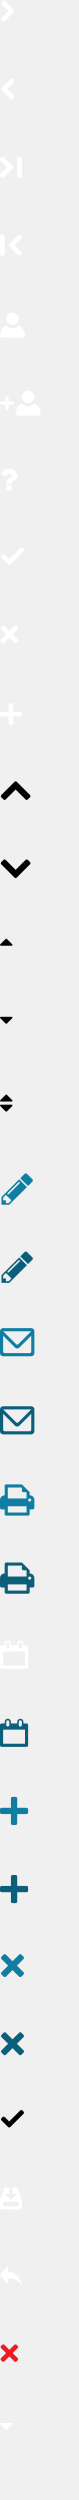
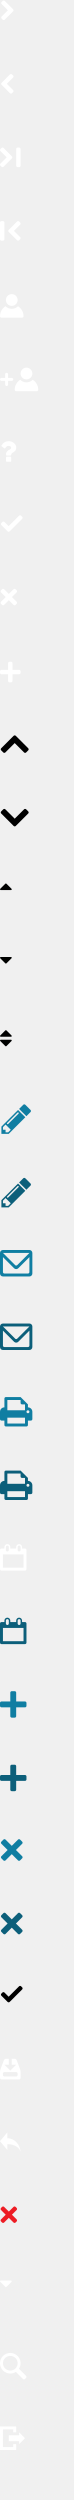
- <svg xmlns="http://www.w3.org/2000/svg" version="1.1" id="Layer_1" x="0px" y="0px" width="50px" height="1600px" viewBox="0 0 50 1600" enable-background="new 0 0 50 1600" xml:space="preserve">
+ <svg xmlns="http://www.w3.org/2000/svg" version="1.1" id="Layer_1" x="0px" y="0px" width="50px" height="1700px" viewBox="0 0 50 1700" enable-background="new 0 0 50 1700" xml:space="preserve">
  <path fill="#FFFFFF" d="M8.604,307.832c-0.646,0.372-1.05,1.126-1.05,1.443c0,0.241-0.187,0.525-0.437,0.525H4.491  c-0.241,0-0.394-0.372-0.394-0.613v-0.492c0-1.324,1.313-2.461,2.275-2.898c0.842-0.383,1.192-0.744,1.192-1.443  c0-0.613-0.798-1.16-1.684-1.16c-0.493,0-0.94,0.154-1.182,0.318c-0.261,0.186-0.524,0.448-1.17,1.258  c-0.087,0.109-0.218,0.174-0.338,0.174c-0.099,0-0.186-0.032-0.273-0.087l-1.793-1.367c-0.186-0.142-0.23-0.383-0.11-0.579  c1.181-1.958,2.844-2.91,5.075-2.91c2.34,0,4.966,1.871,4.966,4.375C11.054,306.453,9.643,307.251,8.604,307.832z M7.597,313.562  C7.597,313.803,7.4,314,7.16,314H4.535c-0.24,0-0.438-0.197-0.438-0.438v-2.625c0-0.241,0.197-0.438,0.438-0.438H7.16  c0.24,0,0.437,0.197,0.437,0.438V313.562z" />
  <path fill="#000100" d="M7.5,605.25h-7c-0.273,0-0.5-0.227-0.5-0.5c0-0.133,0.055-0.258,0.148-0.352l3.5-3.5  c0.094-0.094,0.219-0.148,0.352-0.148s0.258,0.055,0.352,0.148l3.5,3.5C7.945,604.492,8,604.617,8,604.75  C8,605.023,7.773,605.25,7.5,605.25z" />
  <path fill="#000100" d="M7.852,707.852l-3.5,3.5C4.258,711.445,4.133,711.5,4,711.5s-0.258-0.055-0.352-0.148l-3.5-3.5  C0.055,707.758,0,707.633,0,707.5c0-0.273,0.227-0.5,0.5-0.5h7c0.273,0,0.5,0.227,0.5,0.5C8,707.633,7.945,707.758,7.852,707.852z" />
  <path fill="#000100" d="M7.5,705h-7c-0.273,0-0.5-0.227-0.5-0.5c0-0.133,0.055-0.258,0.148-0.352l3.5-3.5  C3.742,700.555,3.867,700.5,4,700.5s0.258,0.055,0.352,0.148l3.5,3.5C7.945,704.242,8,704.367,8,704.5C8,704.773,7.773,705,7.5,705z  " />
  <path fill="#000100" d="M7.852,651.602l-3.5,3.5C4.258,655.195,4.133,655.25,4,655.25s-0.258-0.055-0.352-0.148l-3.5-3.5  C0.055,651.508,0,651.383,0,651.25c0-0.273,0.227-0.5,0.5-0.5h7c0.273,0,0.5,0.227,0.5,0.5C8,651.383,7.945,651.508,7.852,651.602z" />
-   <path fill="#FFFFFF" d="M8.072,106.293l-5.656-5.656c-0.392-0.392-1.025-0.391-1.415-0.001l-0.708,0.708  c-0.391,0.39-0.39,1.023,0.001,1.414L4.536,107l-4.242,4.242c-0.391,0.391-0.391,1.024,0,1.415l0,0L1,113.364L1,113.365  c0.391,0.39,1.025,0.389,1.414,0l5.656-5.657C8.462,107.317,8.46,106.682,8.072,106.293z" />
-   <path fill="#FFFFFF" d="M13,100.343h-1c-0.553,0-1,0.448-1,1v11.313c0,0.553,0.447,1,1,1h1c0.552,0,1-0.447,1-1v-11.313  C14,100.792,13.552,100.343,13,100.343z" />
-   <path fill="#FFFFFF" d="M5.928,156.293l5.656-5.656c0.392-0.392,1.025-0.391,1.415-0.001l0.708,0.708  c0.391,0.39,0.39,1.023-0.001,1.414L9.464,157l4.242,4.242c0.391,0.391,0.391,1.024,0,1.415l0,0L13,163.364L13,163.365  c-0.391,0.39-1.025,0.389-1.414,0l-5.656-5.657C5.538,157.317,5.54,156.682,5.928,156.293z" />
+   <path fill="#FFFFFF" d="M8.072,106.294l-5.656-5.656c-0.392-0.392-1.025-0.391-1.415-0.001l-0.708,0.708  c-0.391,0.39-0.39,1.023,0.001,1.414l4.242,4.242l-4.242,4.242c-0.391,0.391-0.391,1.024,0,1.415l0,0L1,113.364L1,113.365  c0.391,0.39,1.025,0.389,1.414,0l5.656-5.657C8.462,107.317,8.46,106.682,8.072,106.294z" />
+   <path fill="#FFFFFF" d="M13,100.343h-1c-0.553,0-1,0.448-1,1v11.313c0,0.553,0.447,1,1,1h1c0.552,0,1-0.447,1-1v-11.313  C14,100.791,13.552,100.343,13,100.343z" />
+   <path fill="#FFFFFF" d="M5.928,156.294l5.656-5.656c0.392-0.392,1.025-0.391,1.415-0.001l0.708,0.708  c0.391,0.39,0.39,1.024-0.001,1.414l-4.242,4.242l4.242,4.242c0.391,0.391,0.391,1.024,0,1.415l0,0L13,163.364L13,163.365  c-0.391,0.39-1.025,0.389-1.414,0l-5.656-5.657C5.538,157.317,5.54,156.682,5.928,156.294z" />
  <path fill="#FFFFFF" d="M1,150.343h1c0.553,0,1,0.448,1,1v11.313c0,0.553-0.447,1-1,1H1c-0.552,0-1-0.447-1-1v-11.313  C0,150.792,0.448,150.343,1,150.343z" />
  <path fill="#FFFFFF" d="M8.89,6.293L3.234,0.637c-0.393-0.392-1.025-0.391-1.416,0L1.111,1.344c-0.391,0.39-0.391,1.023,0,1.414  L5.353,7l-4.242,4.243c-0.391,0.39-0.391,1.024,0,1.415l0,0l0.707,0.706v0.001c0.391,0.39,1.025,0.389,1.414,0l5.656-5.657  C9.281,7.316,9.279,6.682,8.89,6.293z" />
  <path fill="#FFFFFF" d="M1.11,56.293l5.656-5.656c0.393-0.392,1.025-0.391,1.416,0l0.707,0.708c0.391,0.39,0.391,1.023,0,1.414  L4.647,57l4.242,4.243c0.391,0.39,0.391,1.024,0,1.415l0,0l-0.707,0.706v0.001c-0.391,0.39-1.025,0.389-1.414,0l-5.656-5.657  C0.719,57.316,0.721,56.682,1.11,56.293z" />
  <path fill="#107EA2" d="M17,1157h-6v-6c0-0.553-0.448-1-1-1H8c-0.553,0-1,0.447-1,1v6H1c-0.553,0-1,0.448-1,1v2c0,0.553,0.447,1,1,1  h6v6c0,0.553,0.447,1,1,1h2c0.552,0,1-0.447,1-1v-6h6c0.553,0,1-0.447,1-1v-2C18,1157.448,17.553,1157,17,1157z" />
  <path fill="#0C5F7A" d="M17,1207h-6v-6c0-0.553-0.448-1-1-1H8c-0.553,0-1,0.447-1,1v6H1c-0.553,0-1,0.448-1,1v2c0,0.553,0.447,1,1,1  h6v6c0,0.553,0.447,1,1,1h2c0.552,0,1-0.447,1-1v-6h6c0.553,0,1-0.447,1-1v-2C18,1207.448,17.553,1207,17,1207z" />
  <path fill="#107EA2" d="M12.243,1250.929L8,1255.171l-4.243-4.242c-0.39-0.391-1.023-0.391-1.414,0l-1.414,1.414  c-0.391,0.391-0.391,1.023,0,1.414l4.242,4.242l-4.242,4.242c-0.391,0.391-0.391,1.025,0,1.414l1.414,1.416  c0.391,0.391,1.023,0.391,1.414,0L8,1260.827l4.243,4.244c0.391,0.391,1.023,0.391,1.414,0l1.414-1.416  c0.391-0.389,0.391-1.023,0-1.414l-4.242-4.242l4.242-4.242c0.391-0.391,0.391-1.023,0-1.414l-1.414-1.414  C13.267,1250.538,12.634,1250.538,12.243,1250.929z" />
  <path fill="#0C5F7A" d="M12.243,1300.929L8,1305.171l-4.243-4.242c-0.39-0.391-1.023-0.391-1.414,0l-1.414,1.414  c-0.391,0.391-0.391,1.023,0,1.414l4.242,4.242l-4.242,4.242c-0.391,0.391-0.391,1.025,0,1.414l1.414,1.416  c0.391,0.391,1.023,0.391,1.414,0L8,1310.827l4.243,4.244c0.391,0.391,1.023,0.391,1.414,0l1.414-1.416  c0.391-0.389,0.391-1.023,0-1.414l-4.242-4.242l4.242-4.242c0.391-0.391,0.391-1.023,0-1.414l-1.414-1.414  C13.267,1300.538,12.634,1300.538,12.243,1300.929z" />
-   <path fill="#FFFFFF" d="M12.246,208.24C11.16,209.327,9.659,210,8,210c-1.659,0-3.161-0.673-4.247-1.76  C1.505,209.655,0,212.146,0,215c0,0.552,0.448,1,1,1h14c0.552,0,1-0.448,1-1C16,212.146,14.496,209.655,12.246,208.24z" />
+   <path fill="#FFFFFF" d="M12.246,208.24C11.16,209.327,9.659,210,8,210c-1.659,0-3.161-0.673-4.247-1.76  C1.505,209.655,0,212.145,0,215c0,0.552,0.448,1,1,1h14c0.552,0,1-0.448,1-1C16,212.145,14.496,209.655,12.246,208.24z" />
  <circle fill="#FFFFFF" cx="8" cy="204" r="4" />
  <path fill="#FFFFFF" d="M22.246,258.24C21.16,259.327,19.659,260,18,260c-1.659,0-3.161-0.673-4.247-1.76  C11.505,259.655,10,262.146,10,265c0,0.552,0.448,1,1,1h14c0.552,0,1-0.448,1-1C26,262.146,24.496,259.655,22.246,258.24z" />
  <circle fill="#FFFFFF" cx="18" cy="254" r="4" />
-   <path d="M19.192,551.759l-1.412-1.415c-0.391-0.392-1.023-0.391-1.416,0l-6.363,6.363l-6.364-6.364  c-0.393-0.392-1.025-0.39-1.415,0.002l-1.414,1.414c-0.392,0.388-0.391,1.023-0.001,1.412l8.484,8.485l0,0l0.002,0.001  c0.389,0.39,1.025,0.391,1.415-0.001l8.484-8.486C19.583,552.782,19.583,552.146,19.192,551.759z" />
-   <path d="M19.192,510.241l-1.412,1.415c-0.391,0.392-1.023,0.391-1.416,0l-6.362-6.363l-6.364,6.364  c-0.393,0.392-1.025,0.39-1.415-0.002l-1.414-1.414c-0.392-0.388-0.391-1.023-0.001-1.412l8.484-8.485l0,0l0.002-0.001  c0.389-0.39,1.025-0.391,1.415,0.001l8.483,8.486C19.583,509.218,19.583,509.854,19.192,510.241z" />
-   <path d="M5.171,1361.305l-4.242-4.244c-0.389-0.387-0.391-1.023,0-1.412l0.707-0.709c0.391-0.391,1.025-0.387,1.414,0l2.828,2.828  l7.07-7.07c0.393-0.391,1.023-0.391,1.414,0l0.709,0.707c0.39,0.391,0.393,1.025,0,1.414l-8.486,8.486  C6.194,1361.695,5.562,1361.695,5.171,1361.305z" />
-   <path fill="#FFFFFF" d="M5.171,361.304l-4.242-4.244c-0.389-0.387-0.391-1.023,0-1.412l0.707-0.709c0.391-0.391,1.025-0.387,1.414,0  l2.828,2.828l7.07-7.07c0.393-0.391,1.023-0.391,1.414,0l0.709,0.707c0.39,0.391,0.393,1.025,0,1.414l-8.486,8.486  C6.194,361.695,5.562,361.695,5.171,361.304z" />
+   <path d="M19.192,551.759l-1.412-1.415c-0.391-0.392-1.024-0.391-1.416,0l-6.363,6.363l-6.364-6.364  c-0.393-0.392-1.025-0.39-1.415,0.002l-1.414,1.414c-0.392,0.388-0.391,1.023-0.001,1.412l8.484,8.485l0,0l0.002,0.001  c0.389,0.39,1.025,0.391,1.415-0.001l8.484-8.486C19.583,552.782,19.583,552.146,19.192,551.759z" />
+   <path d="M19.192,510.241l-1.412,1.415c-0.391,0.392-1.024,0.391-1.416,0l-6.362-6.363l-6.364,6.364  c-0.393,0.392-1.025,0.39-1.415-0.002l-1.414-1.414c-0.392-0.388-0.391-1.023-0.001-1.412l8.484-8.485l0,0l0.002-0.001  c0.389-0.39,1.025-0.391,1.415,0.001l8.483,8.486C19.583,509.218,19.583,509.853,19.192,510.241z" />
+   <path d="M5.171,1361.305l-4.242-4.244c-0.389-0.387-0.391-1.023,0-1.412l0.707-0.709c0.391-0.391,1.025-0.387,1.414,0l2.828,2.828  l7.07-7.07c0.392-0.391,1.023-0.391,1.414,0l0.709,0.707c0.39,0.391,0.393,1.025,0,1.414l-8.486,8.486  C6.194,1361.695,5.562,1361.695,5.171,1361.305z" />
+   <path fill="#FFFFFF" d="M5.171,361.304l-4.242-4.244c-0.389-0.387-0.391-1.023,0-1.412l0.707-0.709c0.391-0.391,1.025-0.387,1.414,0  l2.828,2.828l7.07-7.07c0.392-0.391,1.023-0.391,1.414,0l0.709,0.707c0.39,0.391,0.393,1.025,0,1.414l-8.486,8.486  C6.194,361.695,5.562,361.695,5.171,361.304z" />
  <path fill="#FFFFFF" d="M11.305,409.183L8.121,406l3.182-3.182c0.392-0.391,0.39-1.023,0-1.414l-0.707-0.707  c-0.392-0.391-1.022-0.391-1.413,0l-3.182,3.182l-3.183-3.183c-0.392-0.392-1.024-0.389-1.414,0l-0.708,0.708  c-0.391,0.391-0.391,1.023,0,1.414l3.182,3.184l-3.182,3.182c-0.391,0.391-0.391,1.022,0,1.414l0.707,0.707  c0.392,0.389,1.023,0.391,1.414,0l3.182-3.182l3.184,3.182c0.39,0.391,1.023,0.39,1.413,0l0.709-0.707  C11.693,410.207,11.694,409.574,11.305,409.183z" />
  <path fill="#ED1C24" d="M11.305,1509.183l-3.184-3.184l3.182-3.182c0.392-0.391,0.39-1.023,0-1.414l-0.707-0.707  c-0.392-0.391-1.022-0.391-1.413,0l-3.182,3.182l-3.183-3.183c-0.392-0.392-1.024-0.389-1.414,0l-0.708,0.708  c-0.391,0.391-0.391,1.023,0,1.414l3.182,3.184l-3.182,3.182c-0.391,0.391-0.391,1.022,0,1.414l0.707,0.707  c0.392,0.389,1.023,0.391,1.414,0l3.182-3.182l3.184,3.182c0.39,0.391,1.023,0.39,1.413,0l0.709-0.707  C11.693,1510.206,11.694,1509.573,11.305,1509.183z" />
-   <path fill="#FFFFFF" d="M13.001,455.5H8.5l-0.001-4.499c0.002-0.553-0.447-1-1-1H6.5c-0.554,0-0.999,0.446-0.999,0.999v4.499H0.999  c-0.553,0-0.998,0.449-0.999,1l-0.001,1.002c0.001,0.552,0.449,1,1,1l4.502,0.001v4.499c0,0.553,0.447,1,1,1h1  c0.551-0.002,0.999-0.447,1-1L8.5,458.502L13,458.501c0.552,0,1-0.449,1-1l0.001-1.001C14,455.948,13.553,455.501,13.001,455.5z" />
+   <path fill="#FFFFFF" d="M13.002,455.5H8.5l-0.001-4.499c0.002-0.553-0.447-1-1-1H6.5c-0.554,0-0.999,0.446-0.999,0.999v4.499H0.999  c-0.553,0-0.998,0.449-0.999,1l-0.001,1.002c0.001,0.552,0.449,1,1,1l4.502,0.001v4.499c0,0.553,0.447,1,1,1h1  c0.551-0.002,0.999-0.447,1-1L8.5,458.502L13,458.501c0.552,0,1-0.449,1-1l0.001-1.001C14,455.948,13.553,455.501,13.002,455.5z" />
  <path fill="#FFFFFF" d="M8.003,256.999H5.501L5.5,254.5c0.002-0.553-0.447-1-1-1h0.001c-0.554,0-0.999,0.446-0.999,0.999v2.499H1  c-0.553,0-0.998,0.449-0.999,1L0,258c0.001,0.552,0.449,1,1,1l2.502,0.001v2.499c0,0.553,0.447,1,1,1l0,0  c0.551-0.002,0.999-0.447,1-1l-0.001-2.499L8.002,259c0.552,0,1-0.449,1-1l0.001-0.001C9.002,257.447,8.555,257,8.003,256.999z" />
-   <path fill="#107EA2" d="M20.753,754.782l-3.535-3.535c-0.391-0.391-1.023-0.391-1.414,0l-2.829,2.828l4.95,4.949l2.828-2.828  C21.144,755.806,21.144,755.173,20.753,754.782z" />
-   <path fill="#107EA2" d="M12.268,754.782L0.954,766.097v4.949h4.949l11.314-11.314L12.268,754.782z M4.843,763.621l7.071-7.071  c0.196-0.195,0.512-0.195,0.706,0c0.197,0.195,0.196,0.511,0.001,0.707l-7.071,7.071v0.001c-0.195,0.194-0.512,0.195-0.707-0.002  C4.647,764.133,4.647,763.816,4.843,763.621L4.843,763.621z M5.55,769.985H3.782v-1.768H2.015v-1.768l1.768-1.769l3.535,3.536  L5.55,769.985z" />
-   <path fill="#0C5F7A" d="M20.753,804.782l-3.535-3.535c-0.391-0.391-1.023-0.391-1.414,0l-2.829,2.828l4.95,4.949l2.828-2.828  C21.144,805.806,21.144,805.173,20.753,804.782z" />
-   <path fill="#0C5F7A" d="M12.268,804.782L0.954,816.097v4.949h4.949l11.314-11.314L12.268,804.782z M4.843,813.621l7.071-7.071  c0.196-0.195,0.512-0.195,0.706,0c0.197,0.195,0.196,0.511,0.001,0.707l-7.071,7.071v0.001c-0.195,0.194-0.512,0.195-0.707-0.002  C4.647,814.133,4.647,813.816,4.843,813.621L4.843,813.621z M5.55,819.985H3.782v-1.768H2.015v-1.768l1.768-1.769l3.535,3.536  L5.55,819.985z" />
-   <path fill="#FFFFFF" d="M17,1053h-2v-1c0-1.104-0.896-2-2-2c-1.105,0-2,0.896-2,2h-0.001v1H7v-1l0,0c0-1.104-0.896-2-2-2  s-2,0.896-2,2v1H1c-0.553,0-1,0.447-1,1v13c0,0.552,0.447,1,1,1l0,0h16c0.553,0,1-0.448,1-1v-13C18,1053.447,17.553,1053,17,1053z   M12,1052c0-0.553,0.447-1,1-1c0.552,0,1,0.447,1,1v2c0,0.553-0.448,1-1,1c-0.553,0-1-0.447-1-1V1052z M4,1052c0-0.553,0.447-1,1-1  s1,0.447,1,1v2c0,0.553-0.447,1-1,1s-1-0.447-1-1V1052z M16,1066H2v-9h14V1066z" />
-   <path fill="#0C5F7A" d="M17,1103h-2v-1c0-1.104-0.896-2-2-2c-1.105,0-2,0.896-2,2h-0.001v1H7v-1l0,0c0-1.104-0.896-2-2-2  s-2,0.896-2,2v1H1c-0.553,0-1,0.447-1,1v13c0,0.552,0.447,1,1,1l0,0h16c0.553,0,1-0.448,1-1v-13C18,1103.447,17.553,1103,17,1103z   M12,1102c0-0.553,0.447-1,1-1c0.552,0,1,0.447,1,1v2c0,0.553-0.448,1-1,1c-0.553,0-1-0.447-1-1V1102z M4,1102c0-0.553,0.447-1,1-1  s1,0.447,1,1v2c0,0.553-0.447,1-1,1s-1-0.447-1-1V1102z M16,1116H2v-9h14V1116z" />
+   <path fill="#107EA2" d="M20.753,754.782l-3.535-3.535c-0.391-0.391-1.024-0.391-1.414,0l-2.829,2.828l4.95,4.949l2.828-2.828  C21.144,755.806,21.144,755.173,20.753,754.782z" />
+   <path fill="#107EA2" d="M12.268,754.782L0.954,766.097v4.949h4.949l11.314-11.315L12.268,754.782z M4.843,763.621l7.071-7.071  c0.196-0.195,0.512-0.195,0.706,0c0.197,0.195,0.196,0.511,0.001,0.707l-7.071,7.071v0.001c-0.195,0.194-0.512,0.195-0.707-0.002  C4.647,764.133,4.647,763.816,4.843,763.621L4.843,763.621z M5.55,769.985H3.782v-1.768H2.015v-1.768l1.768-1.769l3.535,3.536  L5.55,769.985z" />
+   <path fill="#0C5F7A" d="M20.753,804.782l-3.535-3.535c-0.391-0.391-1.024-0.391-1.414,0l-2.829,2.828l4.95,4.949l2.828-2.828  C21.144,805.806,21.144,805.173,20.753,804.782z" />
+   <path fill="#0C5F7A" d="M12.268,804.782L0.954,816.097v4.949h4.949l11.314-11.315L12.268,804.782z M4.843,813.621l7.071-7.071  c0.196-0.195,0.512-0.195,0.706,0c0.197,0.195,0.196,0.511,0.001,0.707l-7.071,7.071v0.001c-0.195,0.194-0.512,0.195-0.707-0.002  C4.647,814.133,4.647,813.816,4.843,813.621L4.843,813.621z M5.55,819.985H3.782v-1.768H2.015v-1.768l1.768-1.769l3.535,3.536  L5.55,819.985z" />
+   <path fill="#FFFFFF" d="M17,1053h-2v-1c0-1.104-0.896-2-2-2c-1.106,0-2,0.896-2,2h-0.001v1H7v-1l0,0c0-1.104-0.896-2-2-2  s-2,0.896-2,2v1H1c-0.553,0-1,0.447-1,1v13c0,0.552,0.447,1,1,1l0,0h16c0.553,0,1-0.448,1-1v-13C18,1053.447,17.553,1053,17,1053z   M12,1052c0-0.553,0.447-1,1-1c0.552,0,1,0.447,1,1v2c0,0.553-0.448,1-1,1c-0.553,0-1-0.447-1-1V1052z M4,1052c0-0.553,0.447-1,1-1  s1,0.447,1,1v2c0,0.553-0.447,1-1,1s-1-0.447-1-1V1052z M16,1066H2v-9h14V1066z" />
+   <path fill="#0C5F7A" d="M17,1103h-2v-1c0-1.104-0.896-2-2-2c-1.106,0-2,0.896-2,2h-0.001v1H7v-1l0,0c0-1.104-0.896-2-2-2  s-2,0.896-2,2v1H1c-0.553,0-1,0.447-1,1v13c0,0.552,0.447,1,1,1l0,0h16c0.553,0,1-0.448,1-1v-13C18,1103.447,17.553,1103,17,1103z   M12,1102c0-0.553,0.447-1,1-1c0.552,0,1,0.447,1,1v2c0,0.553-0.448,1-1,1c-0.553,0-1-0.447-1-1V1102z M4,1102c0-0.553,0.447-1,1-1  s1,0.447,1,1v2c0,0.553-0.447,1-1,1s-1-0.447-1-1V1102z M16,1116H2v-9h14V1116z" />
  <path fill="#107EA2" d="M20,850H2c-1.104,0-2,0.896-2,2v14c0,1.104,0.896,2,2,2h18c1.104,0,2-0.896,2-2v-14  C22,850.896,21.104,850,20,850z M19.999,852l-8.292,8.292c-0.391,0.39-1.023,0.392-1.414,0L2,852H19.999z M19,866H3  c-0.553,0-1-0.447-1-1v-10.172l7.586,7.585c0.781,0.782,2.047,0.782,2.828,0.001L20,854.828V865C20,865.553,19.553,866,19,866z" />
  <path fill="#0C5F7A" d="M20,900H2c-1.104,0-2,0.896-2,2v14c0,1.104,0.896,2,2,2h18c1.104,0,2-0.896,2-2v-14  C22,900.896,21.104,900,20,900z M19.999,902l-8.292,8.292c-0.391,0.39-1.023,0.392-1.414,0L2,902H19.999z M19,916H3  c-0.553,0-1-0.447-1-1v-10.172l7.586,7.585c0.781,0.782,2.047,0.782,2.828,0.001L20,904.828V915C20,915.553,19.553,916,19,916z" />
  <path fill="#107EA2" d="M19,957v-2l-5-5H4c-0.553,0-1,0.447-1,1v6c-1.656,0-3,1.344-3,3v5c0,0.553,0.447,1,1,1h2v3  c0,0.553,0.447,1,1,1h14c0.553,0,1-0.447,1-1v-3h2c0.553,0,1-0.447,1-1v-5C22,958.344,20.656,957,19,957z M17,968H5v-4h12V968z   M17,959H5v-7h9v2c0,0.553,0.447,1,1,1h2V959z M18,960c0-0.553,0.447-1,1-1s1,0.447,1,1s-0.447,1-1,1S18,960.553,18,960z" />
  <path fill="#0C5F7A" d="M19,1007v-2l-5-5H4c-0.553,0-1,0.447-1,1v6c-1.656,0-3,1.344-3,3v5c0,0.553,0.447,1,1,1h2v3  c0,0.553,0.447,1,1,1h14c0.553,0,1-0.447,1-1v-3h2c0.553,0,1-0.447,1-1v-5C22,1008.344,20.656,1007,19,1007z M17,1018H5v-4h12V1018z   M17,1009H5v-7h9v2c0,0.553,0.447,1,1,1h2V1009z M18,1010c0-0.553,0.447-1,1-1s1,0.447,1,1s-0.447,1-1,1S18,1010.553,18,1010z" />
  <path fill="#FFFFFF" d="M13.649,1407.063l-2.298-6.127C11.158,1400.421,10.55,1400,10,1400H8v4h3l-4,4l-4-4h3v-4H4  c-0.55,0-1.158,0.421-1.351,0.937l-2.298,6.127C0.158,1407.579,0,1408.45,0,1409v4c0,0.55,0.45,1,1,1h12c0.55,0,1-0.45,1-1v-4  C14,1408.45,13.842,1407.579,13.649,1407.063z M12,1411c0,0.55-0.45,1-1,1H3c-0.55,0-1-0.45-1-1v-1c0-0.55,0.45-1,1-1h8  c0.55,0,1,0.45,1,1V1411z" />
  <path fill="#FFFFFF" d="M5,1454v-4l-5,6l5,6v-4c4.971,0,9,2.688,9,6C14,1458.477,9.971,1454,5,1454z" />
  <path fill="#FFFFFF" d="M7.852,1551.602l-3.5,3.5c-0.094,0.094-0.219,0.148-0.352,0.148s-0.258-0.055-0.352-0.148l-3.5-3.5  C0.055,1551.508,0,1551.383,0,1551.25c0-0.273,0.227-0.5,0.5-0.5h7c0.273,0,0.5,0.227,0.5,0.5  C8,1551.383,7.945,1551.508,7.852,1551.602z" />
+   <path fill="#FFFFFF" d="M17.707,1615.585l-4.815-4.815c0.698-1.089,1.108-2.38,1.108-3.77c0-3.866-3.136-7-7-7c-3.864,0-7,3.134-7,7  s3.136,7,7,7c1.389,0,2.681-0.41,3.77-1.108l4.816,4.815c0.391,0.391,1.023,0.391,1.414,0l0.707-0.707  C18.098,1616.609,18.098,1615.977,17.707,1615.585z M7,1612c-2.76,0-5-2.238-5-5s2.24-5,5-5s5,2.238,5,5S9.76,1612,7,1612z" />
+   <g>
+     <polygon fill-rule="evenodd" clip-rule="evenodd" fill="#FFFFFF" points="9,1662 9,1664 2,1664 2,1652 9,1652 9,1654 11,1654    11,1650 0,1650 0,1666 11,1666 11,1662  " />
+     <polygon fill-rule="evenodd" clip-rule="evenodd" fill="#FFFFFF" points="17,1658 13,1654 13,1656 6,1656 6,1660 13,1660 13,1662     " />
+   </g>
</svg>
